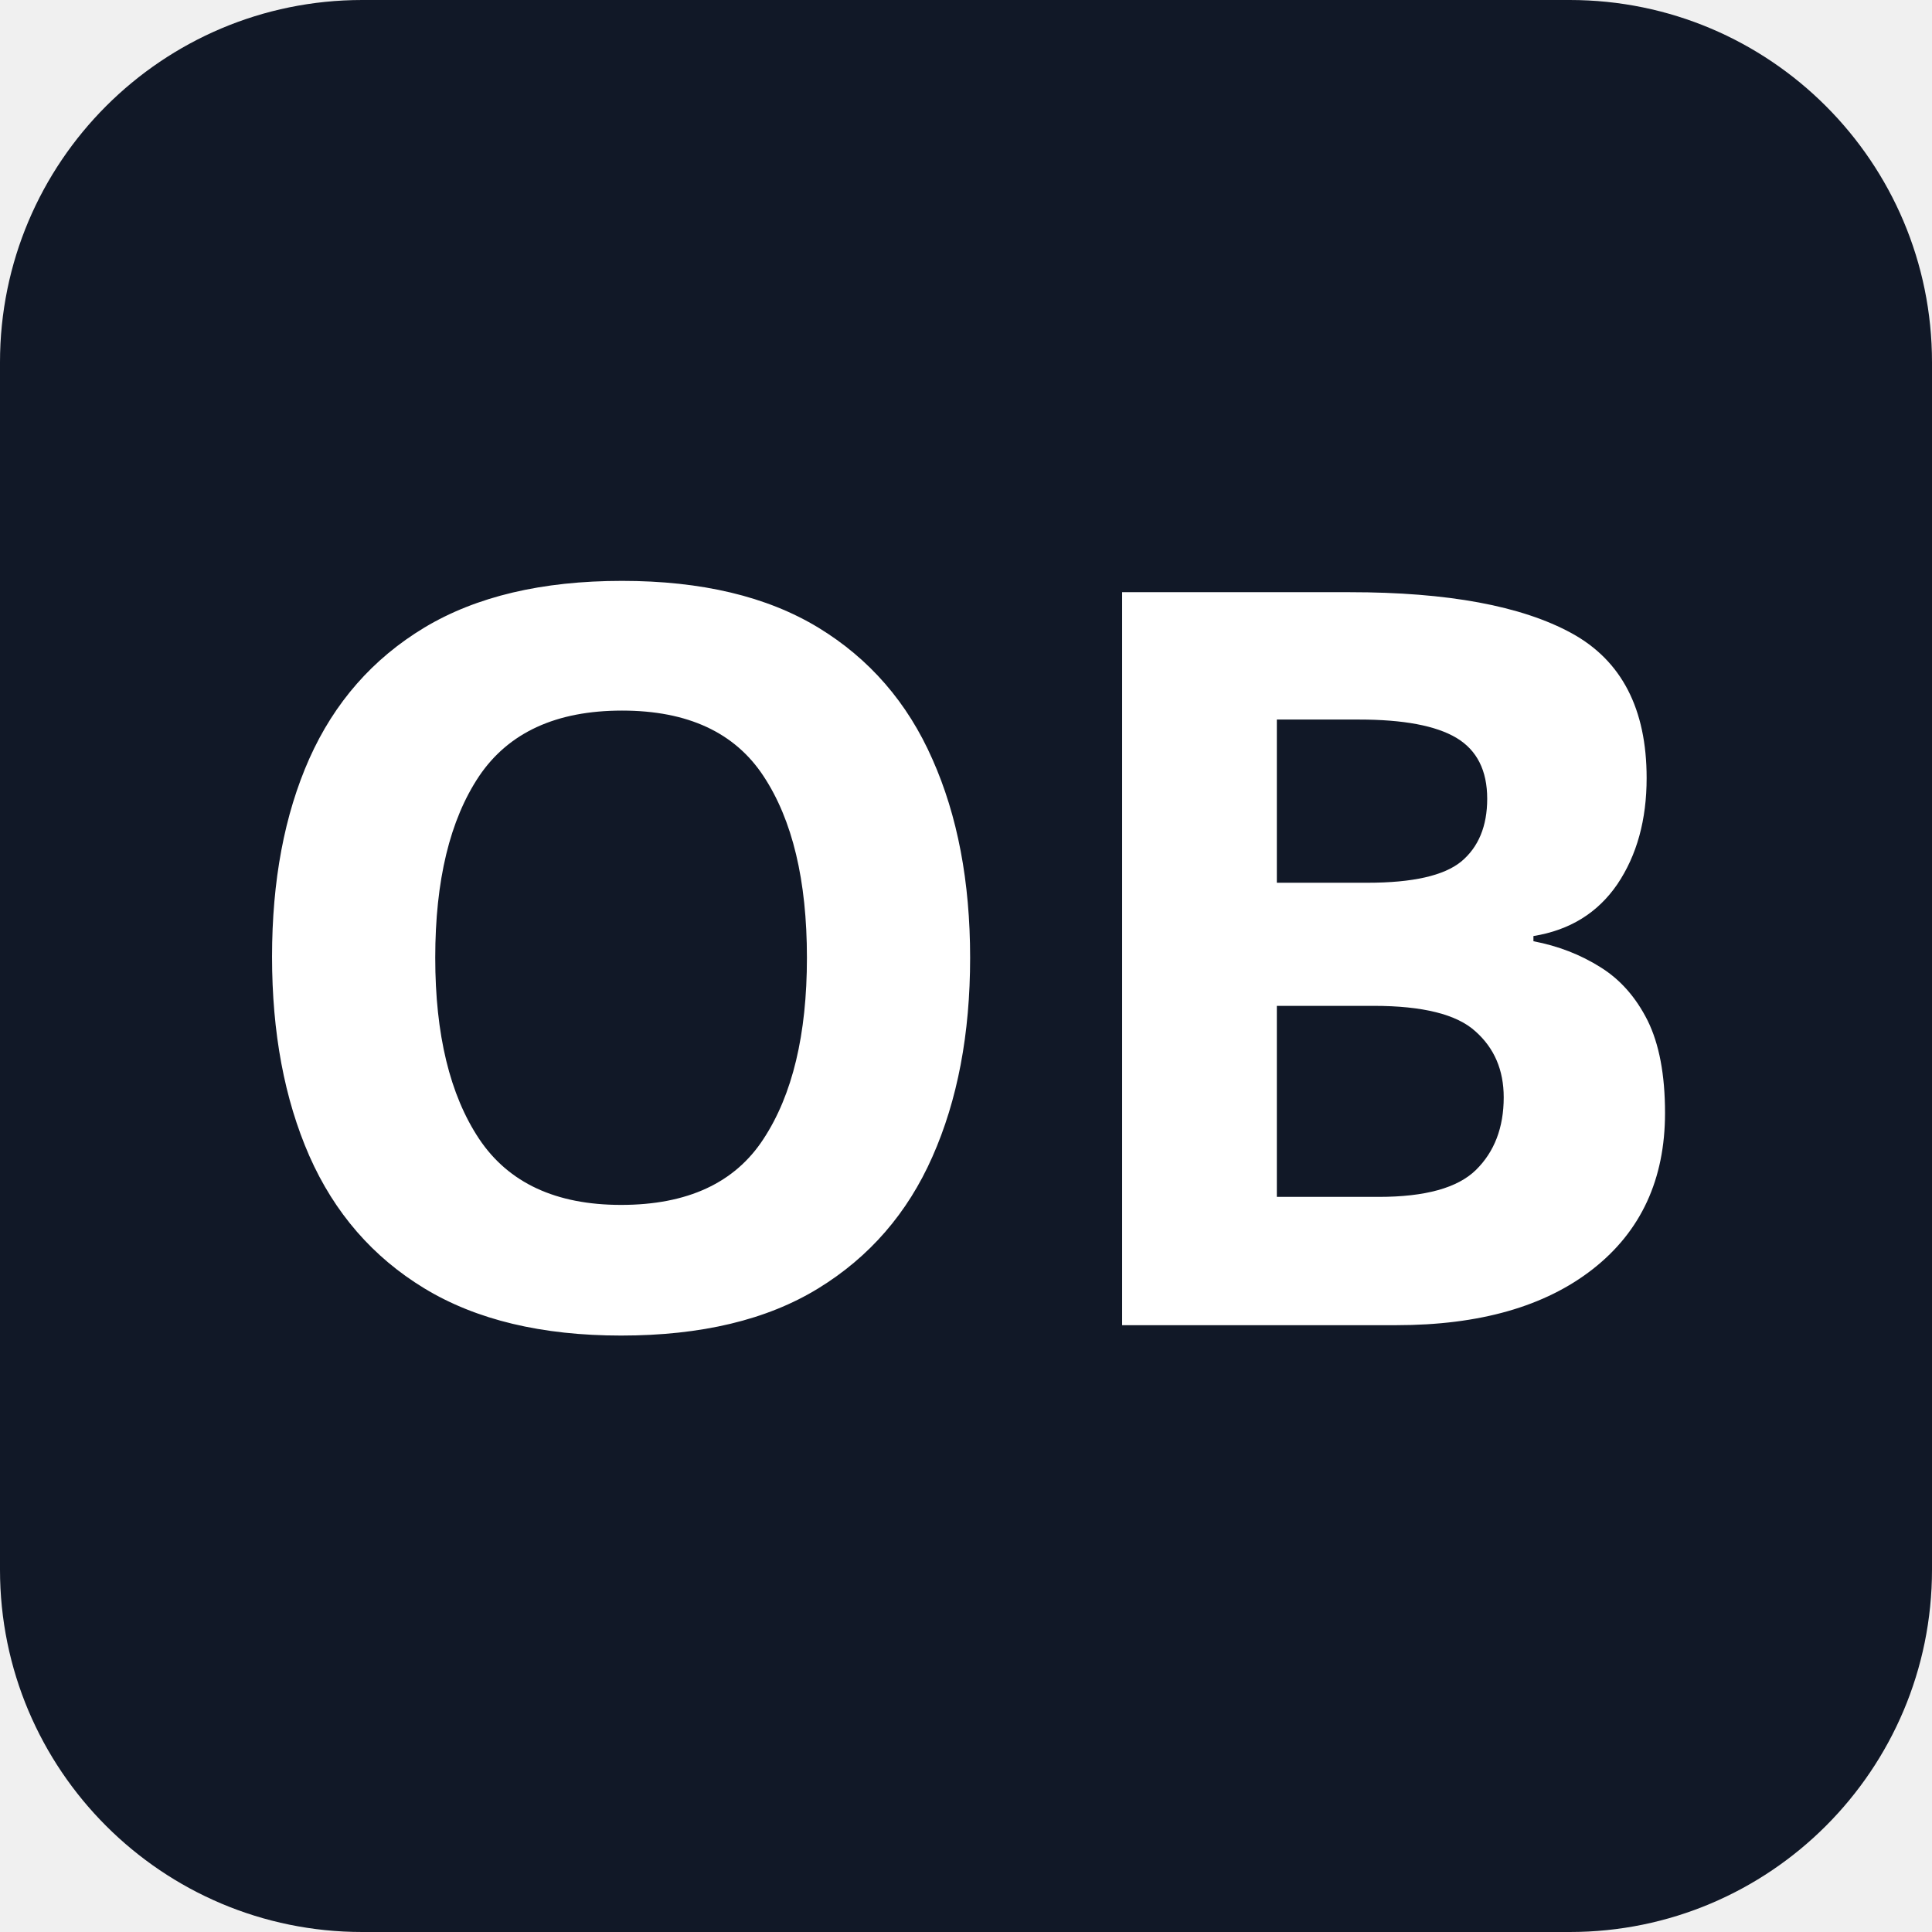
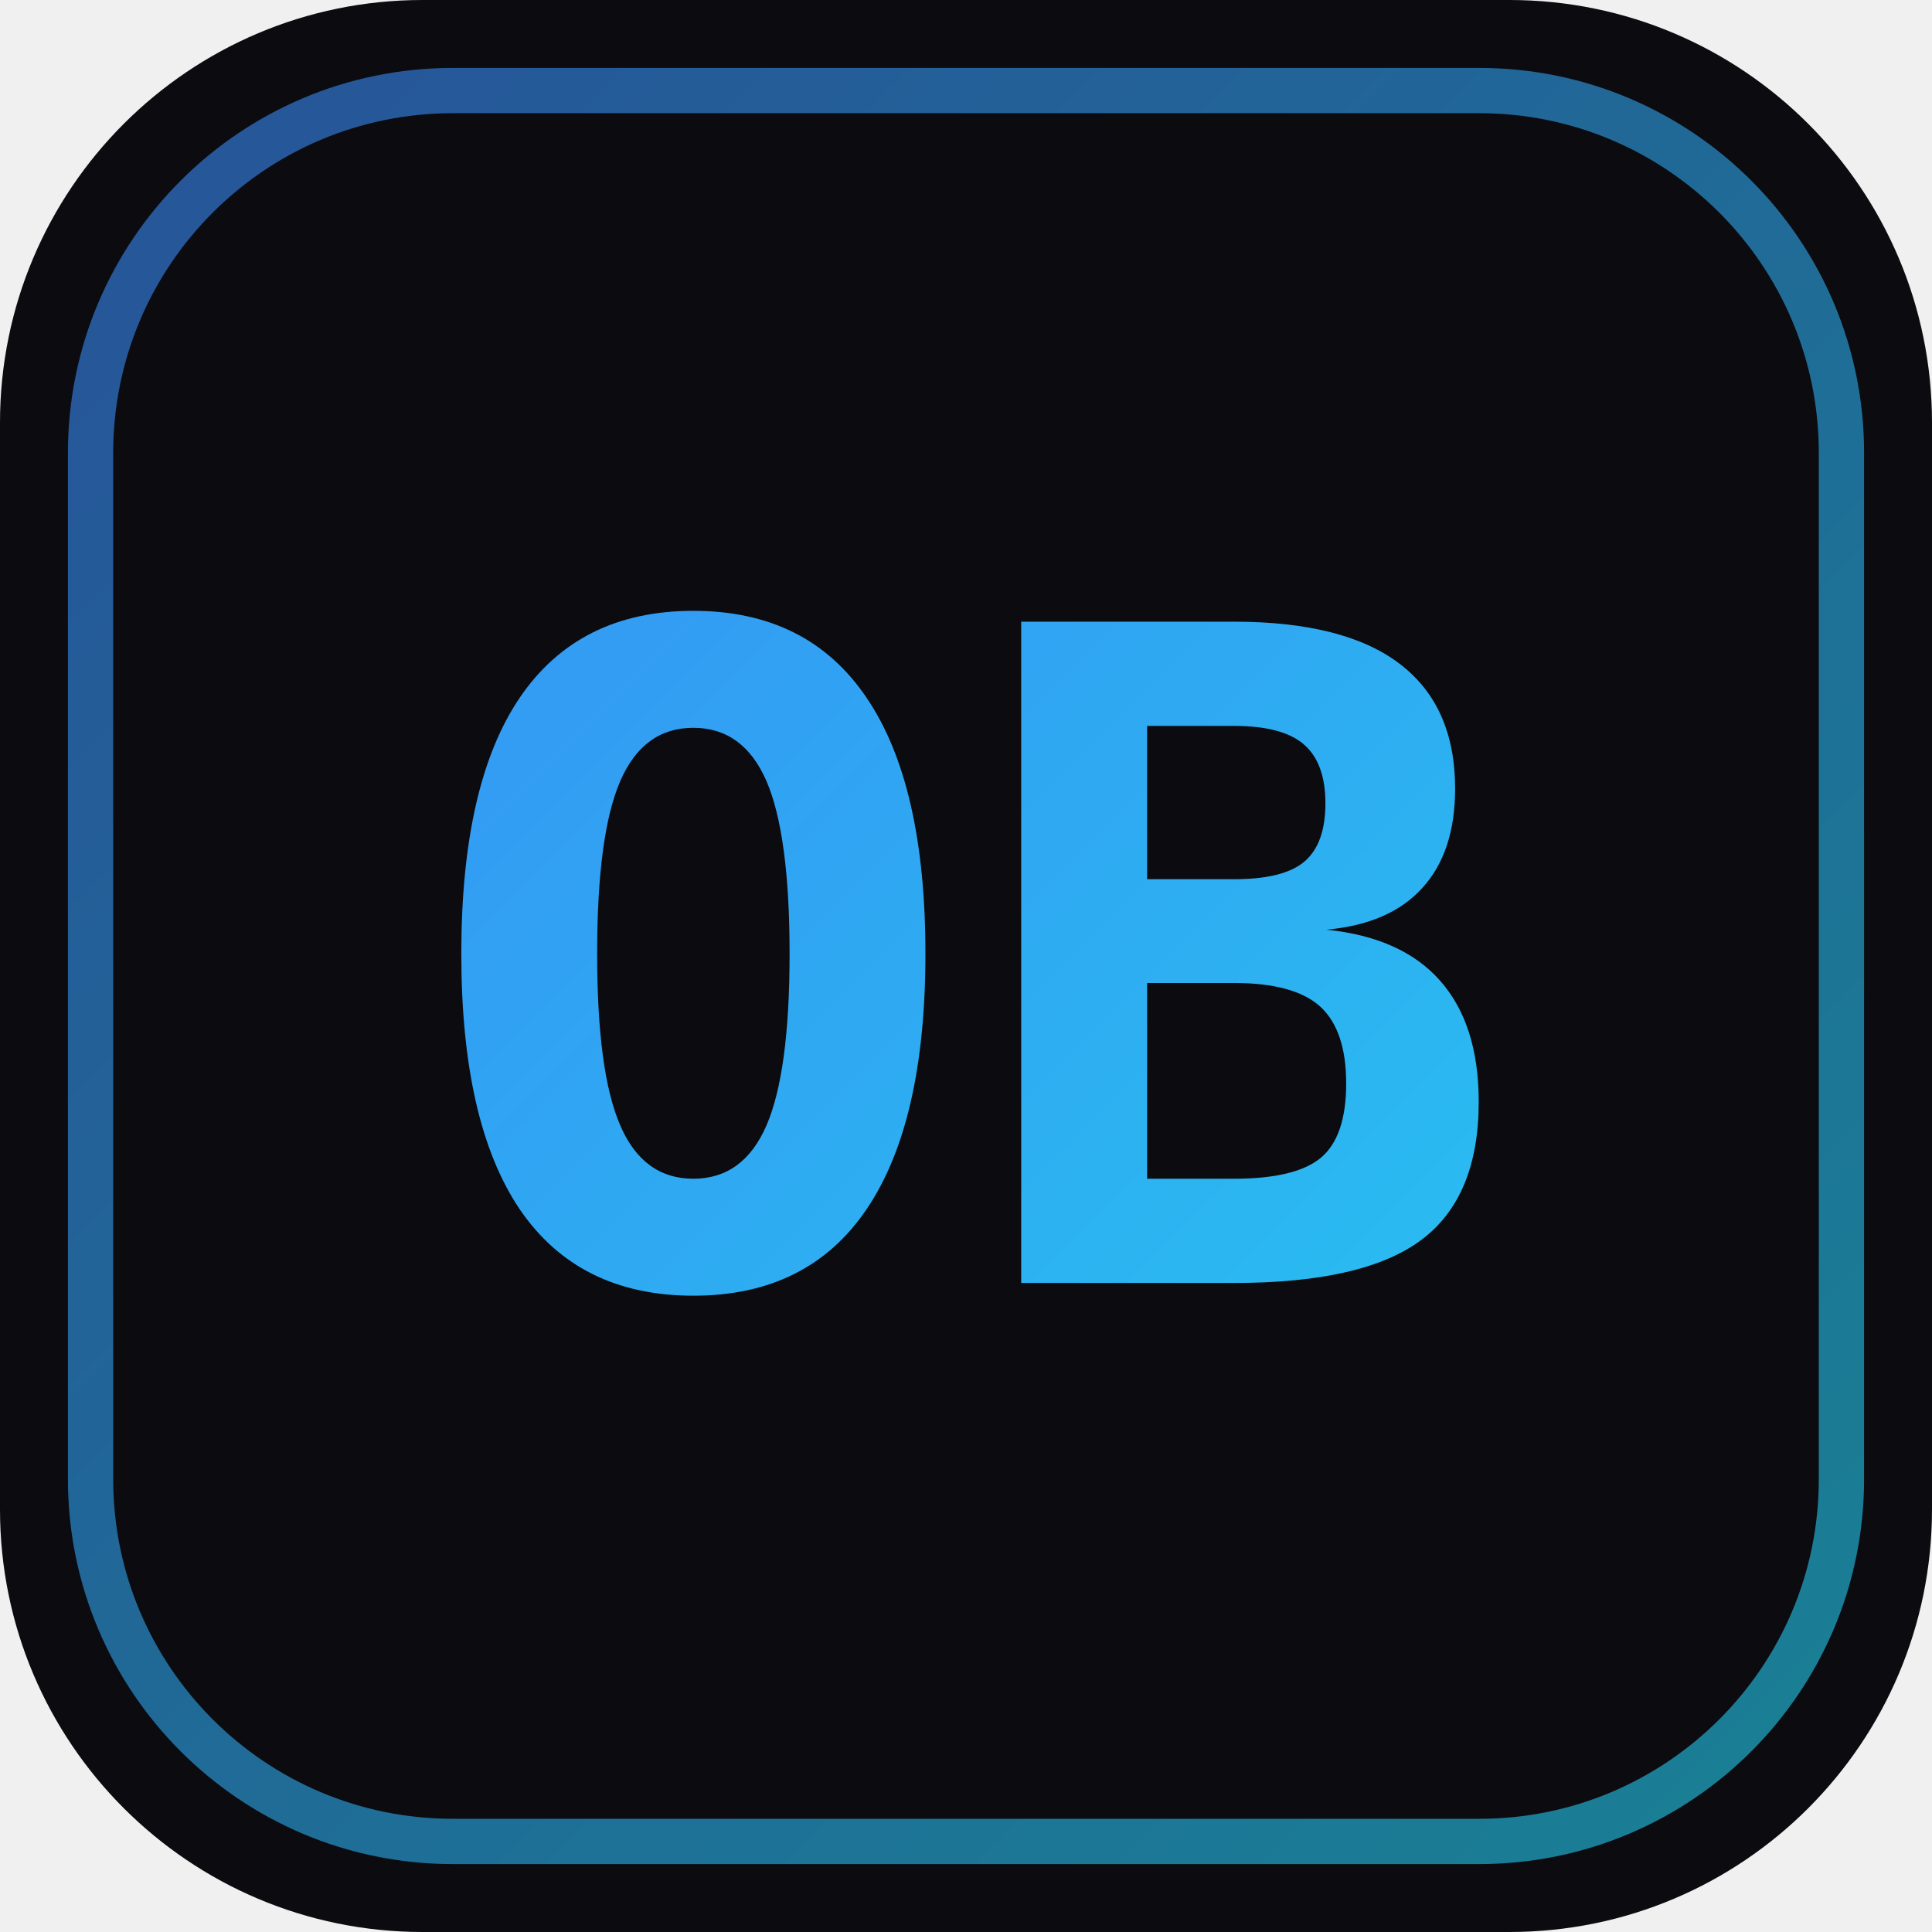
<svg xmlns="http://www.w3.org/2000/svg" viewBox="0 0 64 64">
-   <rect width="64" height="64" rx="12" fill="#111827" />
-   <text x="50%" y="50%" dy="0.35em" text-anchor="middle" font-family="system-ui, sans-serif" font-size="34" font-weight="700" fill="#ffffff">OB</text>
+   <defs>
+     <linearGradient id="g" x1="0" y1="0" x2="64" y2="64" gradientUnits="userSpaceOnUse">
+       <stop stop-color="#3B82F6" />
+       <stop offset="1" stop-color="#22D3EE" />
+     </linearGradient>
+   </defs>
+   <rect width="64" height="64" rx="14" fill="#0B0B10" />
+   <rect x="3" y="3" width="58" height="58" rx="12" fill="none" stroke="url(#g)" stroke-width="1.5" opacity="0.6" />
+   <text x="50%" y="50%" dy="0.35em" text-anchor="middle" font-family="'Share Tech Mono', ui-monospace, monospace" font-size="30" font-weight="700" fill="url(#g)">OB</text>
</svg>
